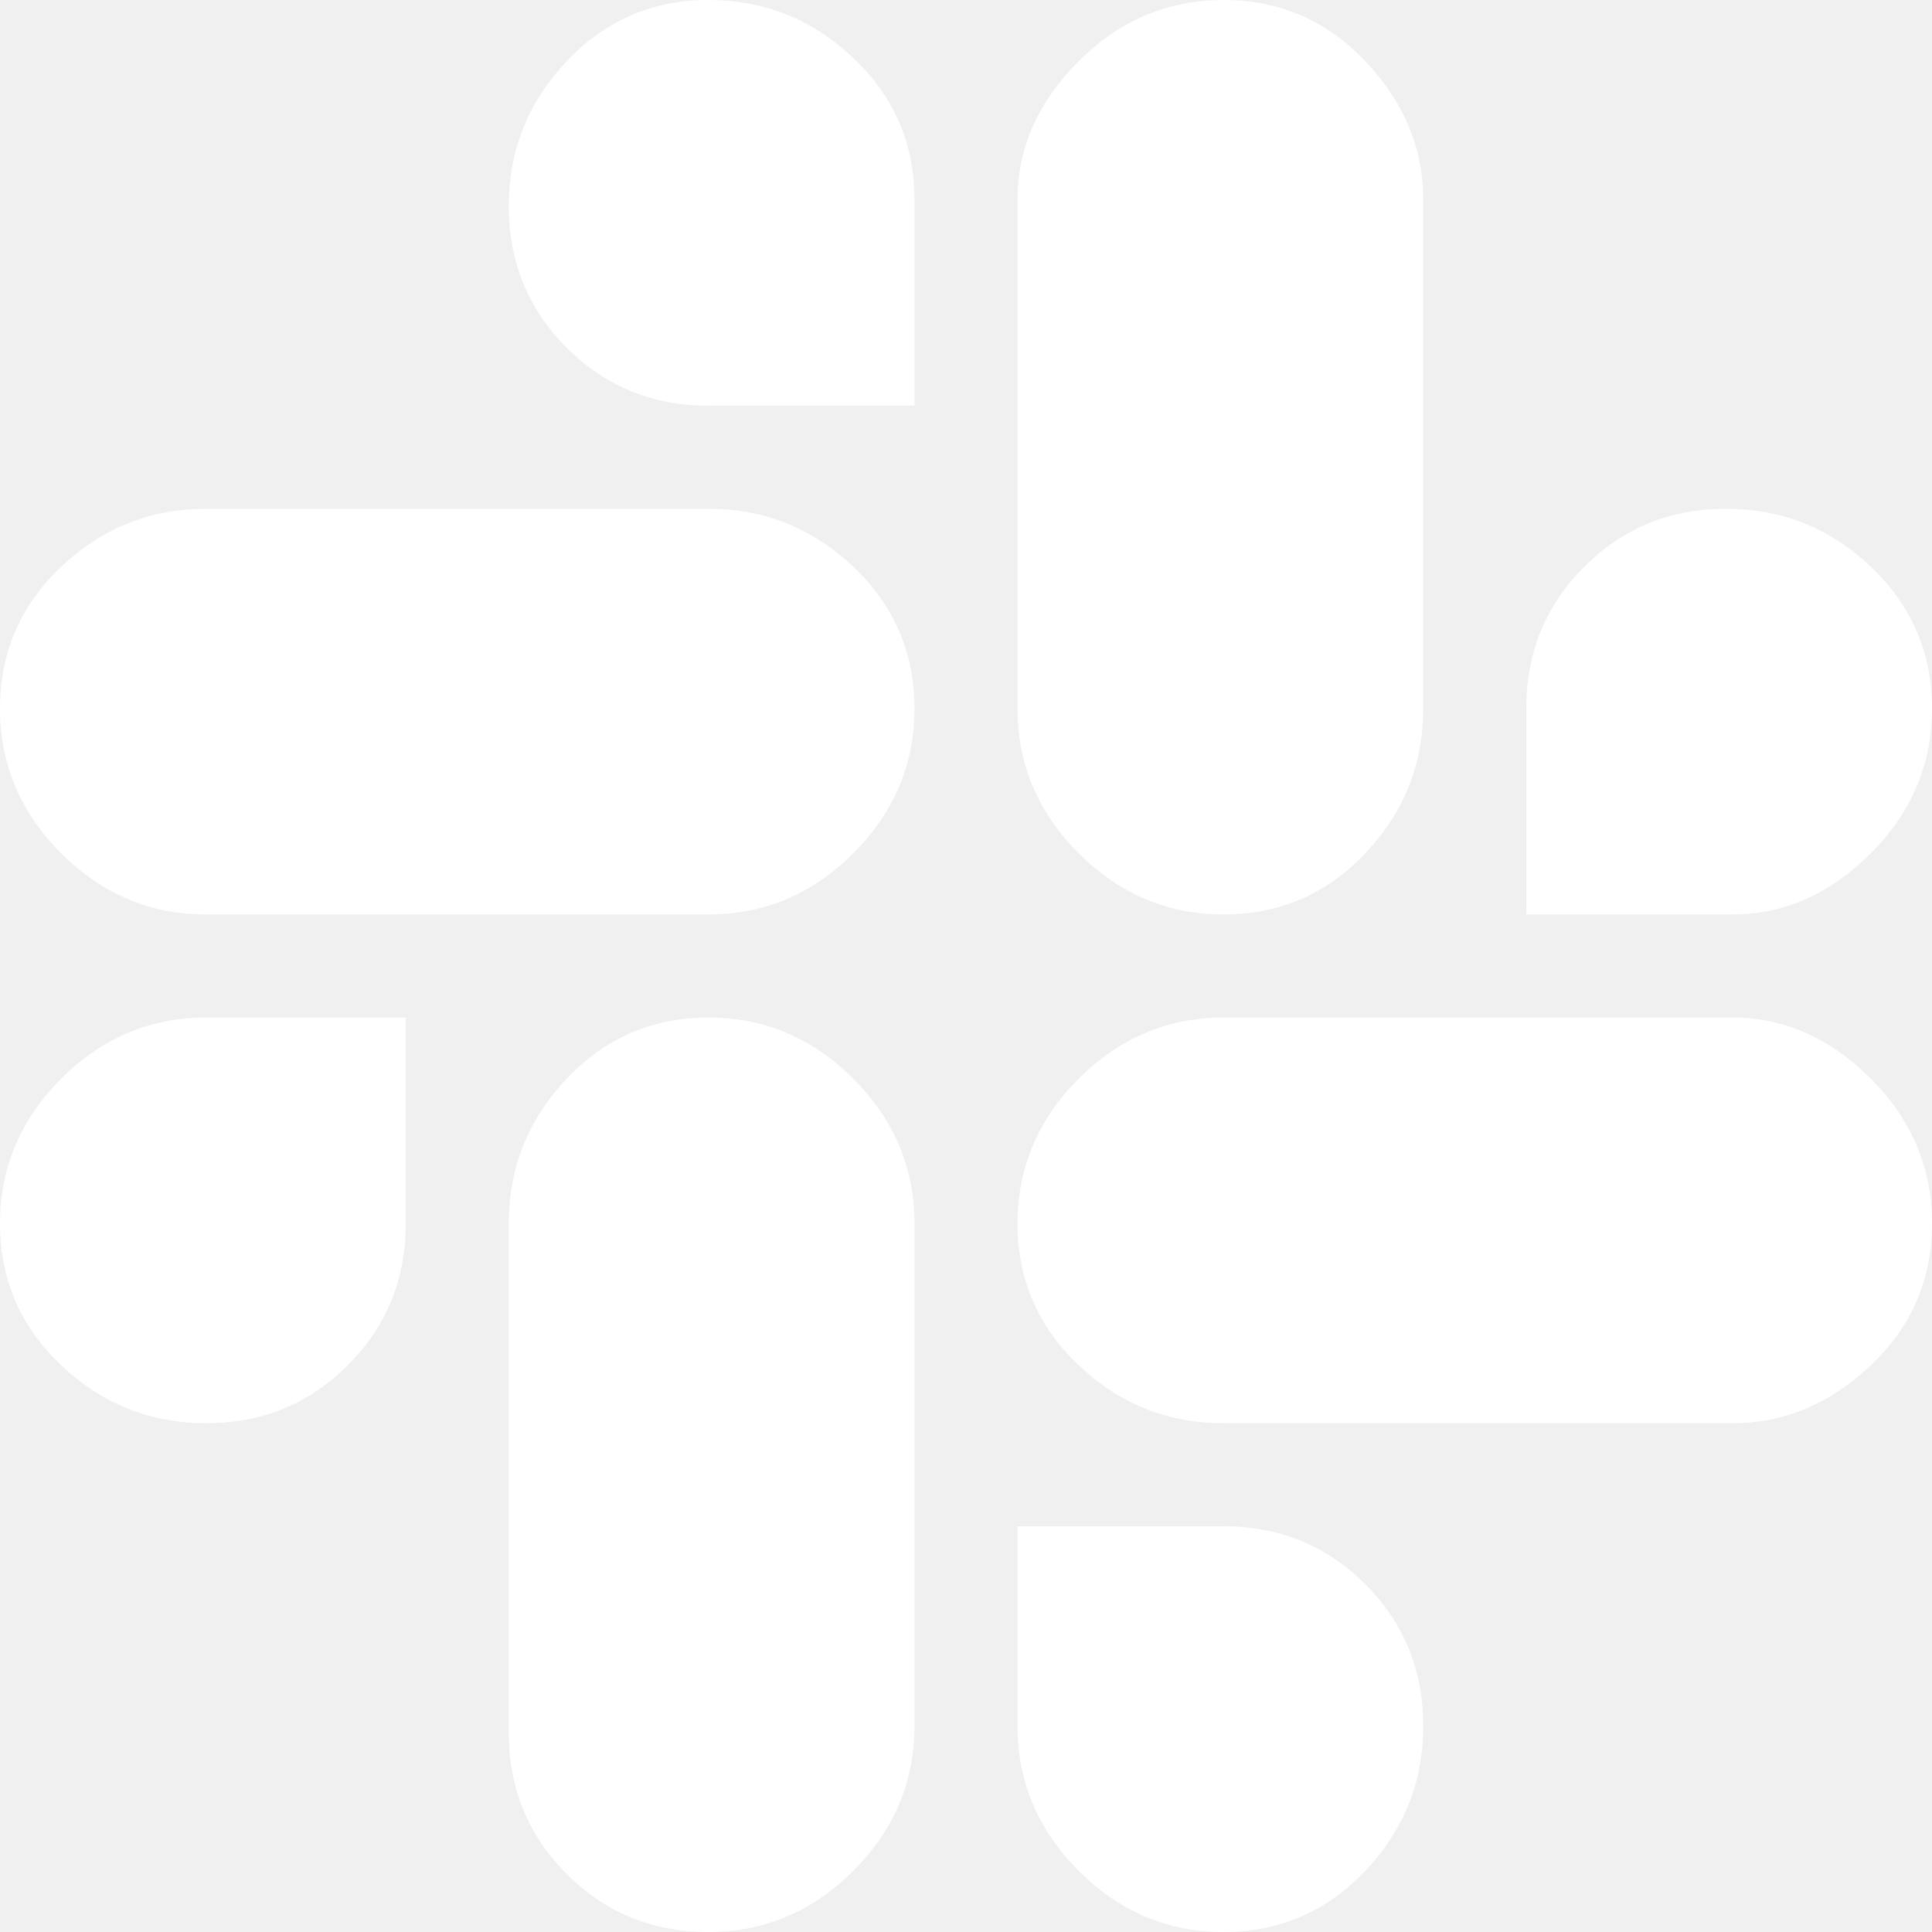
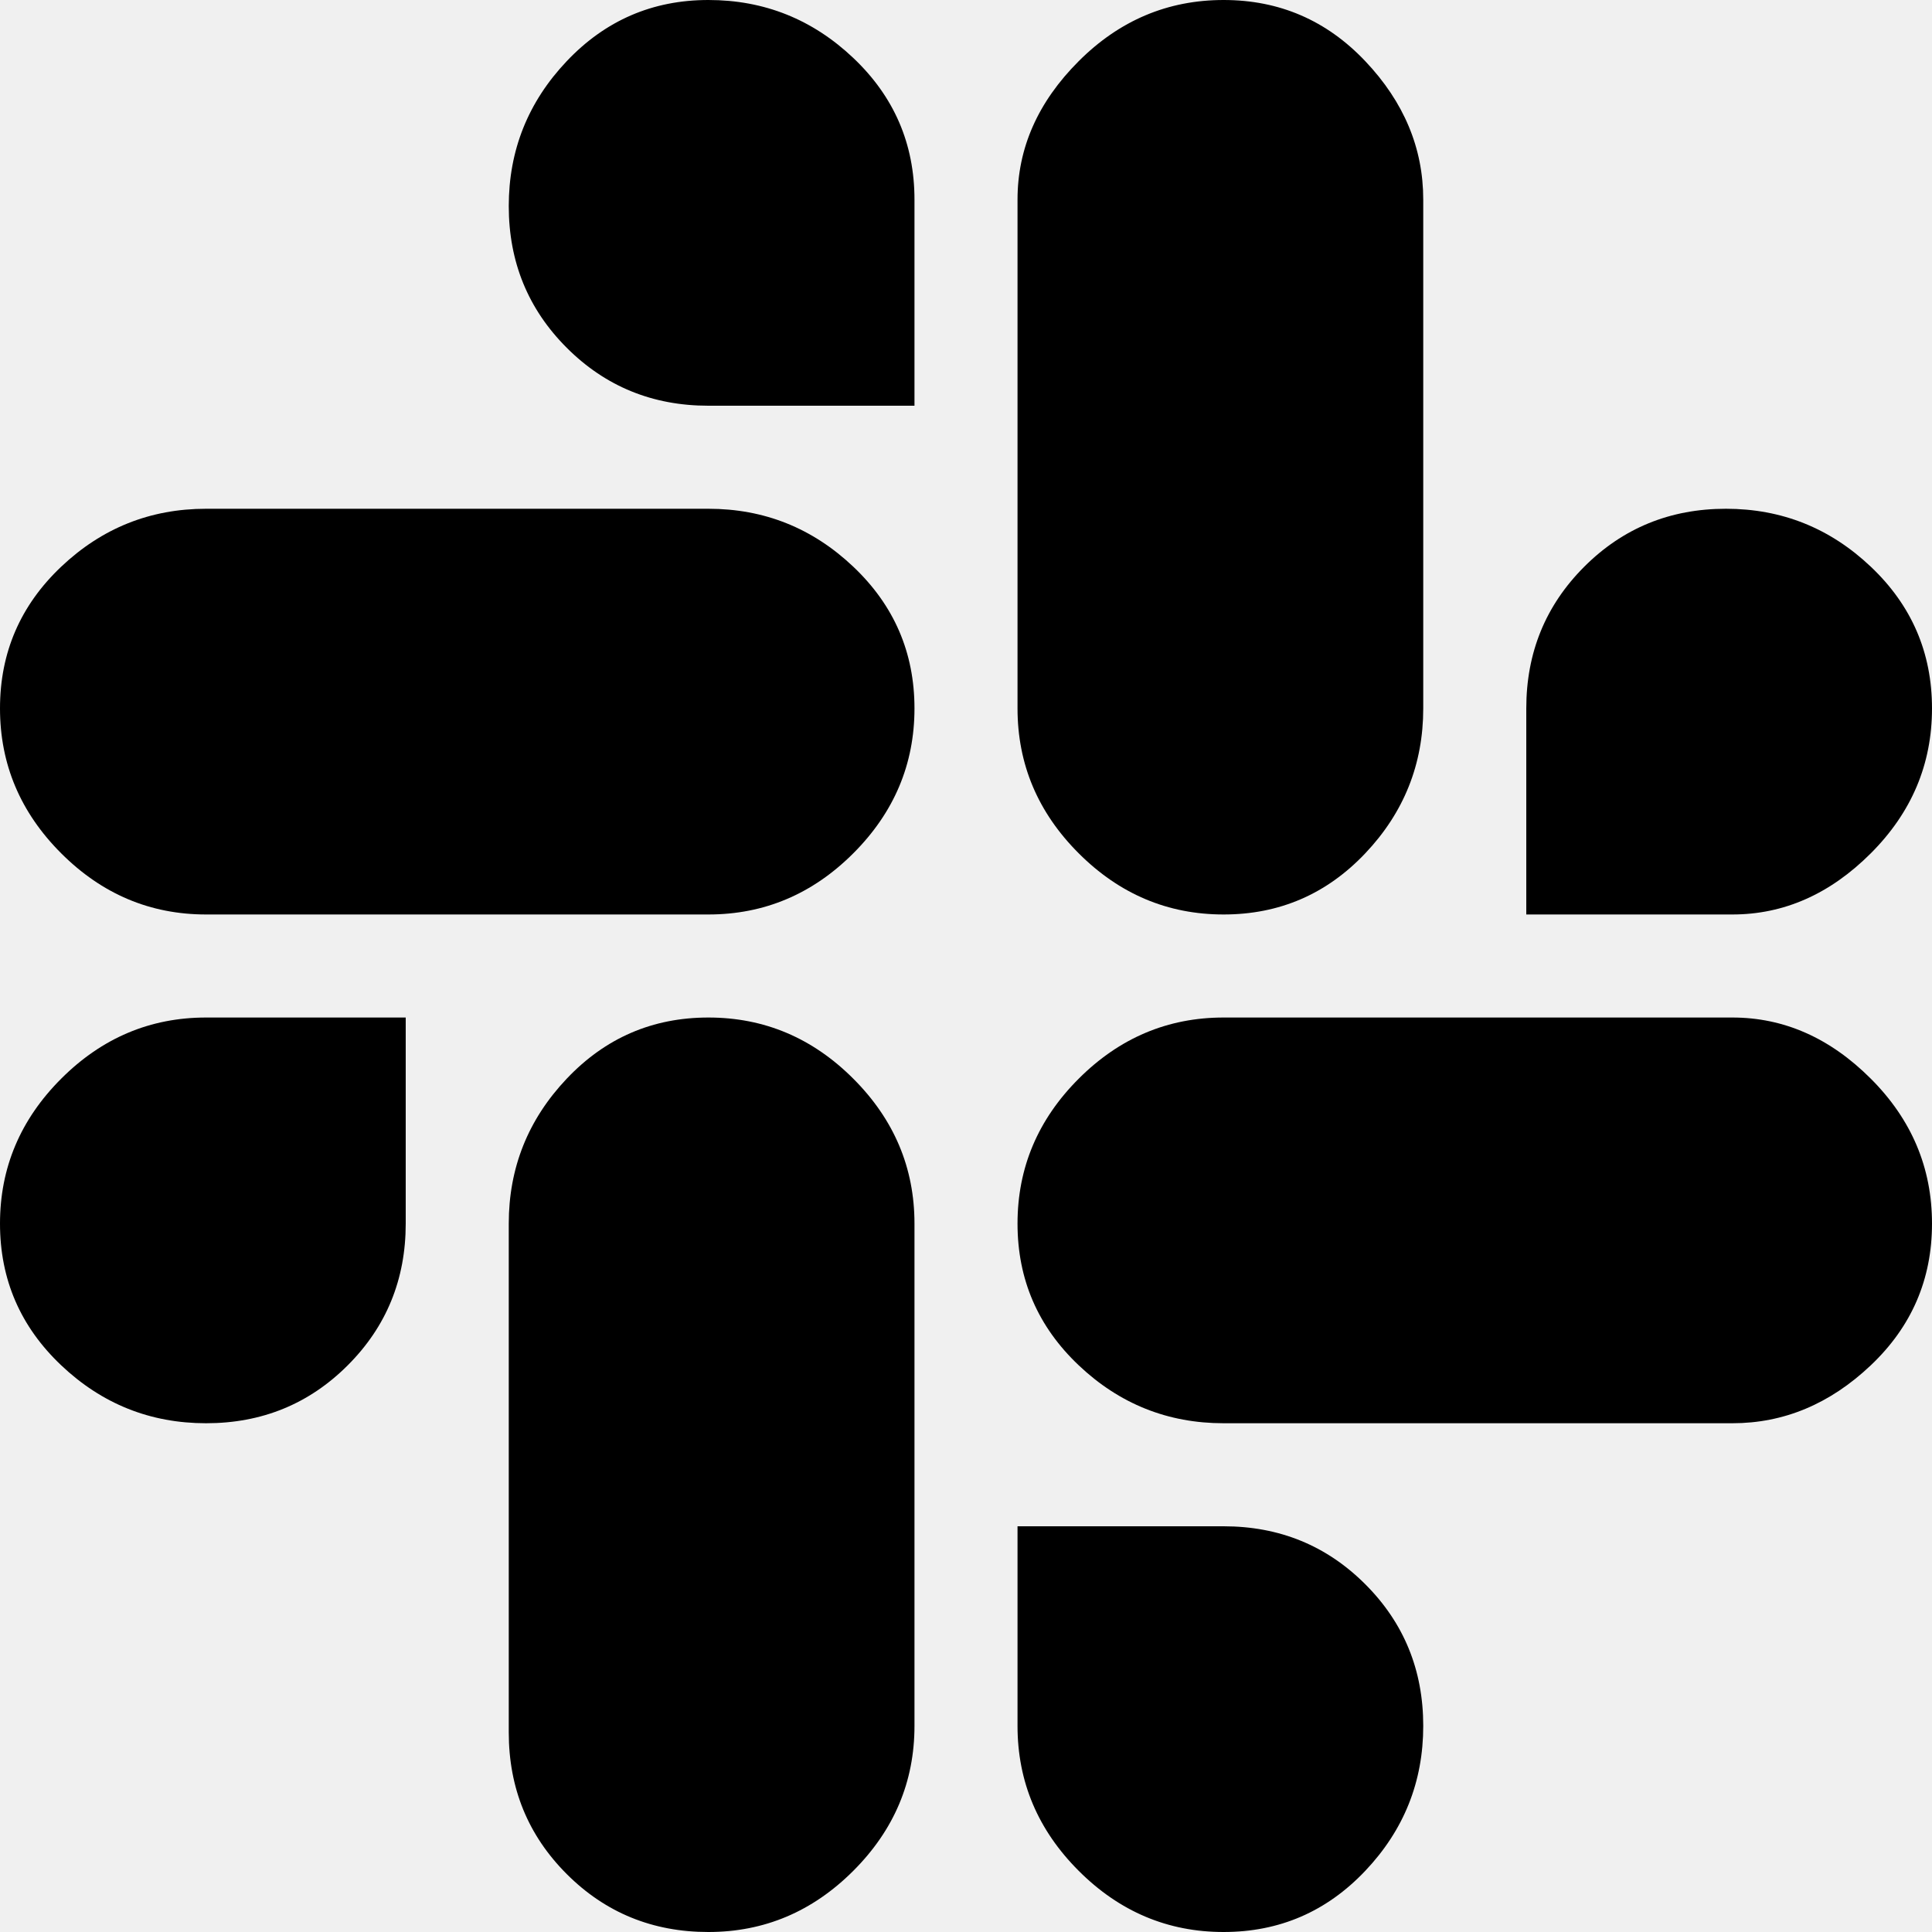
<svg xmlns="http://www.w3.org/2000/svg" width="18" height="18" viewBox="0 0 18 18" fill="none">
  <g clip-path="url(#clip0_81_112)">
-     <path d="M3.78 11.4C3.78 11.92 3.6 12.36 3.24 12.72C2.88 13.08 2.44 13.26 1.92 13.26C1.4 13.26 0.95 13.08 0.57 12.72C0.19 12.36 0 11.92 0 11.4C0 10.88 0.19 10.43 0.57 10.05C0.95 9.67 1.4 9.48 1.92 9.48H3.78V11.4ZM4.74 11.4C4.74 10.88 4.92 10.43 5.28 10.05C5.64 9.67 6.08 9.48 6.6 9.48C7.12 9.48 7.57 9.67 7.95 10.05C8.33 10.43 8.52 10.88 8.52 11.4V16.08C8.52 16.6 8.33 17.05 7.95 17.43C7.57 17.81 7.12 18 6.6 18C6.08 18 5.64 17.82 5.28 17.46C4.92 17.1 4.74 16.66 4.74 16.14V11.4ZM6.6 3.78C6.08 3.78 5.64 3.6 5.28 3.24C4.92 2.88 4.74 2.44 4.74 1.92C4.74 1.4 4.92 0.95 5.28 0.57C5.64 0.19 6.08 0 6.6 0C7.12 0 7.57 0.18 7.95 0.54C8.33 0.9 8.52 1.34 8.52 1.86V3.78H6.6ZM6.6 4.74C7.12 4.74 7.57 4.92 7.95 5.28C8.33 5.64 8.52 6.08 8.52 6.6C8.52 7.12 8.33 7.57 7.95 7.95C7.57 8.33 7.12 8.52 6.6 8.52H1.92C1.4 8.52 0.95 8.33 0.57 7.95C0.19 7.57 0 7.12 0 6.6C0 6.08 0.19 5.64 0.57 5.28C0.95 4.92 1.4 4.74 1.92 4.74H6.6ZM14.22 6.6C14.22 6.08 14.4 5.64 14.76 5.28C15.12 4.92 15.56 4.74 16.08 4.74C16.6 4.74 17.05 4.92 17.43 5.28C17.81 5.64 18 6.08 18 6.6C18 7.12 17.81 7.57 17.43 7.95C17.05 8.33 16.62 8.52 16.14 8.52H14.22V6.6ZM13.26 6.6C13.26 7.12 13.08 7.57 12.72 7.95C12.36 8.33 11.92 8.52 11.4 8.52C10.88 8.52 10.43 8.33 10.05 7.95C9.67 7.57 9.48 7.12 9.48 6.6V1.86C9.48 1.38 9.67 0.95 10.05 0.57C10.43 0.19 10.88 0 11.4 0C11.92 0 12.36 0.19 12.72 0.57C13.08 0.95 13.26 1.38 13.26 1.86V6.6ZM11.4 14.22C11.92 14.22 12.36 14.4 12.72 14.76C13.08 15.12 13.26 15.56 13.26 16.08C13.26 16.6 13.08 17.05 12.72 17.43C12.36 17.81 11.92 18 11.4 18C10.88 18 10.43 17.81 10.05 17.43C9.67 17.05 9.48 16.6 9.48 16.08V14.22H11.4ZM11.4 13.26C10.88 13.26 10.43 13.08 10.05 12.72C9.67 12.36 9.48 11.92 9.48 11.4C9.48 10.88 9.67 10.43 10.05 10.05C10.43 9.67 10.88 9.48 11.4 9.48H16.14C16.62 9.48 17.05 9.67 17.43 10.05C17.81 10.43 18 10.88 18 11.4C18 11.92 17.81 12.36 17.43 12.72C17.05 13.08 16.62 13.26 16.14 13.26H11.4Z" fill="white" />
+     <path d="M3.78 11.4C3.78 11.92 3.6 12.36 3.24 12.72C2.88 13.08 2.44 13.26 1.92 13.26C1.4 13.26 0.95 13.08 0.57 12.72C0.19 12.36 0 11.92 0 11.4C0 10.88 0.19 10.43 0.57 10.05C0.95 9.67 1.4 9.48 1.92 9.48H3.78V11.4ZM4.74 11.4C4.74 10.88 4.92 10.43 5.28 10.05C5.64 9.67 6.08 9.48 6.6 9.48C7.12 9.48 7.57 9.67 7.95 10.05C8.33 10.43 8.52 10.88 8.52 11.4V16.08C8.52 16.6 8.33 17.05 7.95 17.43C7.57 17.81 7.12 18 6.6 18C6.08 18 5.64 17.82 5.28 17.46C4.92 17.1 4.74 16.66 4.74 16.14V11.4ZM6.6 3.78C6.08 3.78 5.64 3.6 5.28 3.24C4.92 2.88 4.74 2.44 4.74 1.92C4.74 1.4 4.92 0.95 5.28 0.57C5.64 0.19 6.08 0 6.6 0C7.12 0 7.57 0.18 7.95 0.54C8.33 0.9 8.52 1.34 8.52 1.86V3.78H6.6ZM6.6 4.74C7.12 4.74 7.57 4.92 7.95 5.28C8.33 5.64 8.52 6.08 8.52 6.6C8.52 7.12 8.33 7.57 7.95 7.95C7.57 8.33 7.12 8.52 6.6 8.52H1.92C1.4 8.52 0.95 8.33 0.57 7.95C0.19 7.57 0 7.12 0 6.6C0 6.08 0.19 5.64 0.57 5.28C0.95 4.92 1.4 4.74 1.92 4.74H6.6ZM14.22 6.6C14.22 6.08 14.4 5.64 14.76 5.28C15.12 4.92 15.56 4.74 16.08 4.74C16.6 4.74 17.05 4.92 17.43 5.28C17.81 5.64 18 6.08 18 6.6C18 7.12 17.81 7.57 17.43 7.95C17.05 8.33 16.62 8.52 16.14 8.52H14.22V6.6ZM13.26 6.6C13.26 7.12 13.08 7.57 12.72 7.95C12.36 8.33 11.92 8.52 11.4 8.52C10.88 8.52 10.43 8.33 10.05 7.95C9.67 7.57 9.48 7.12 9.48 6.6V1.86C9.48 1.38 9.67 0.95 10.05 0.57C10.43 0.19 10.88 0 11.4 0C11.92 0 12.36 0.19 12.72 0.57C13.08 0.95 13.26 1.38 13.26 1.86V6.6ZM11.4 14.22C11.92 14.22 12.36 14.4 12.72 14.76C13.08 15.12 13.26 15.56 13.26 16.08C13.26 16.6 13.08 17.05 12.72 17.43C12.36 17.81 11.92 18 11.4 18C10.88 18 10.43 17.81 10.05 17.43C9.67 17.05 9.48 16.6 9.48 16.08V14.22H11.4ZM11.4 13.26C10.88 13.26 10.43 13.08 10.05 12.72C9.67 12.36 9.48 11.92 9.48 11.4C9.48 10.88 9.67 10.43 10.05 10.05C10.43 9.67 10.88 9.48 11.4 9.48H16.14C16.62 9.48 17.05 9.67 17.43 10.05C17.81 10.43 18 10.88 18 11.4C18 11.92 17.81 12.36 17.43 12.72C17.05 13.08 16.62 13.26 16.14 13.26H11.4Z" fill="black" />
  </g>
  <defs>
    <clipPath id="clip0_81_112">
-       <rect width="18" height="18" fill="white" transform="matrix(1 0 0 -1 0 18)" />
+       <rect width="18" height="18" fill="black" transform="matrix(1 0 0 -1 0 18)" />
    </clipPath>
  </defs>
</svg>
